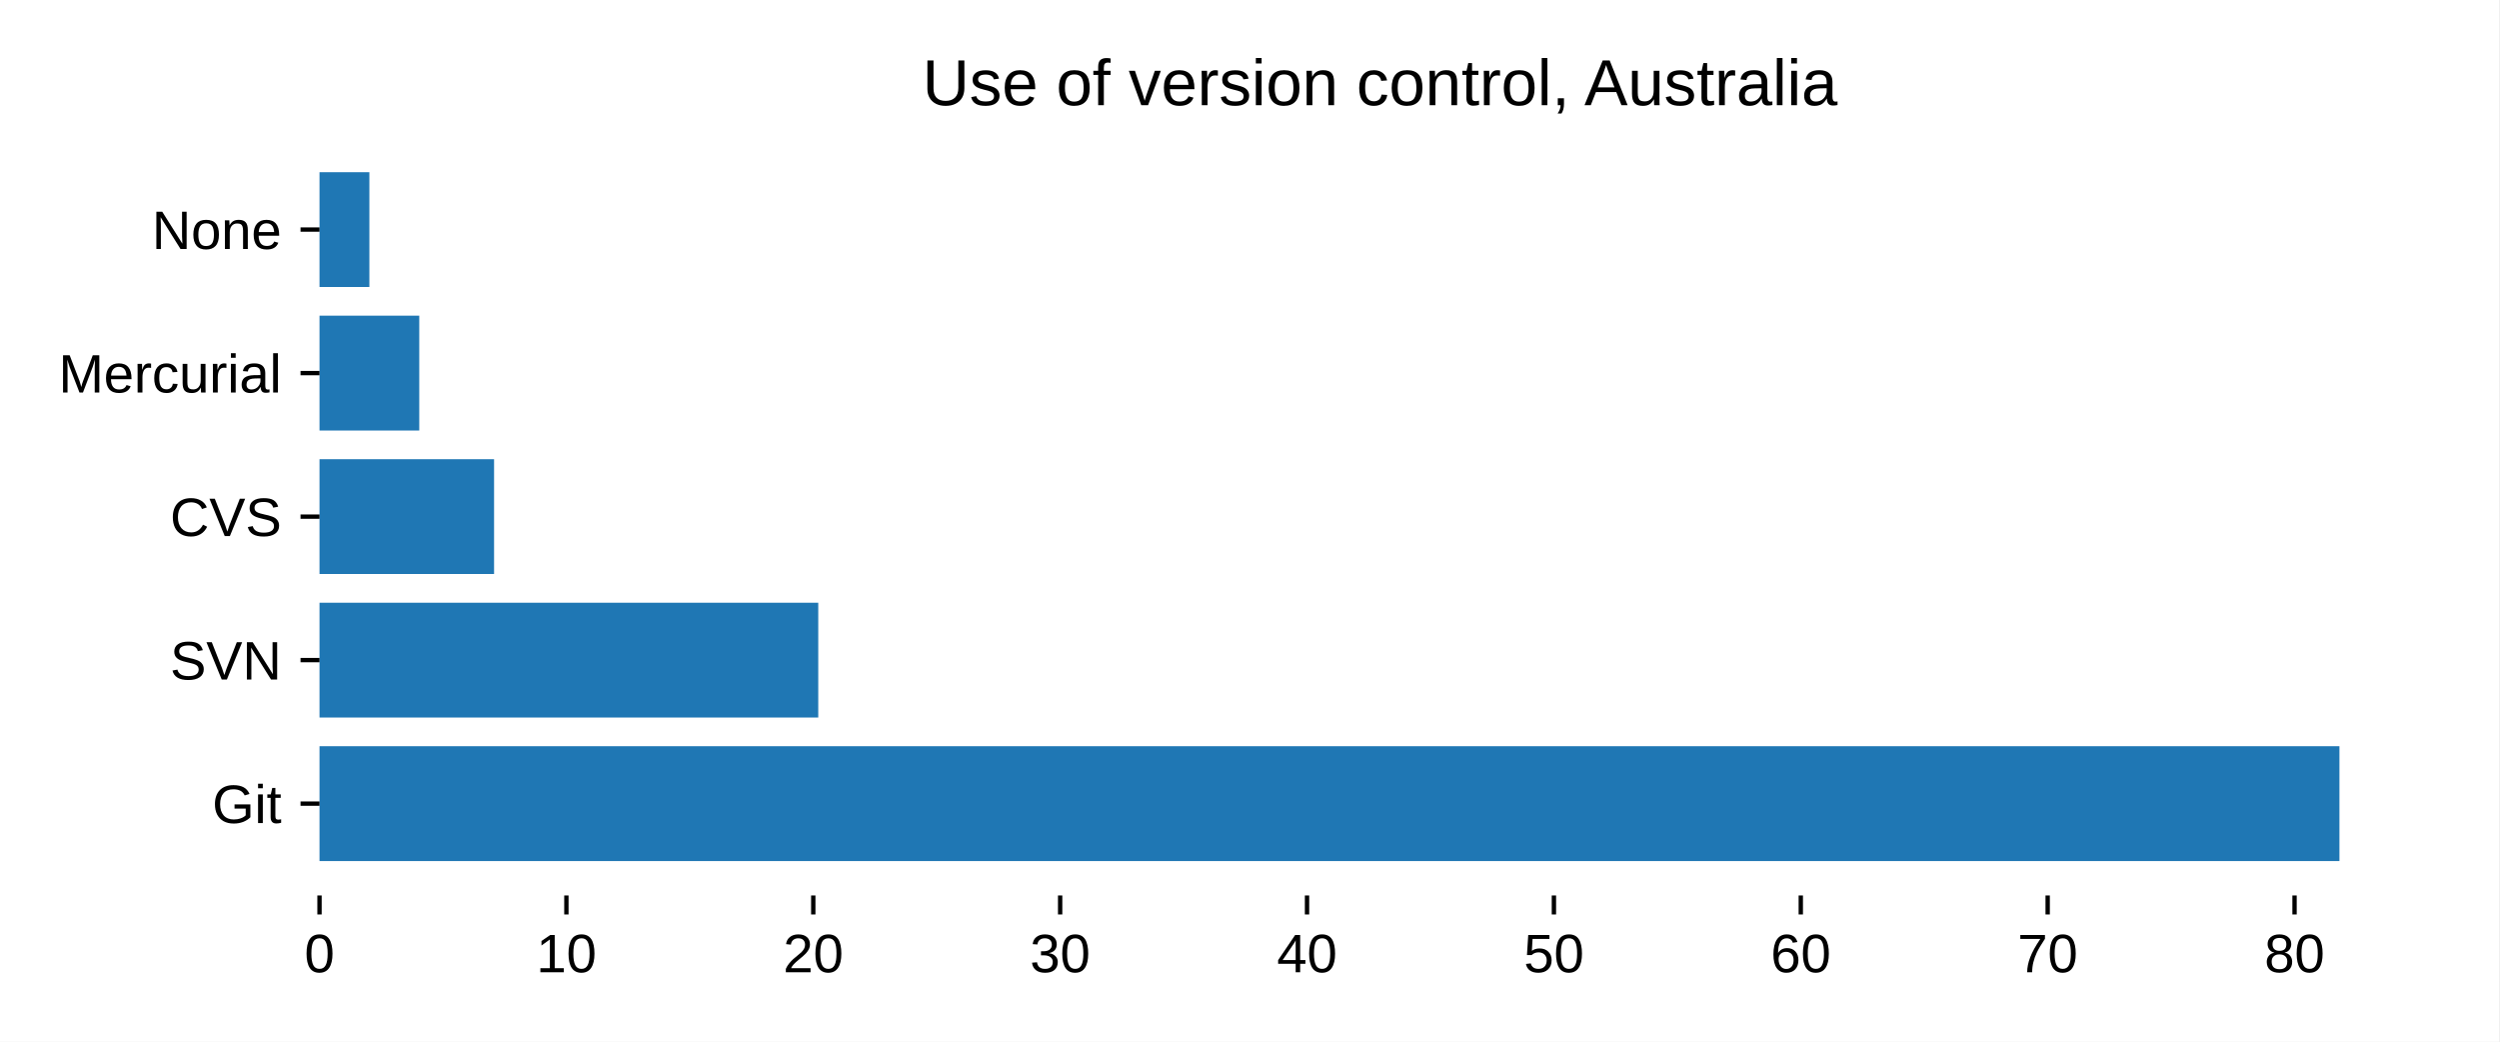
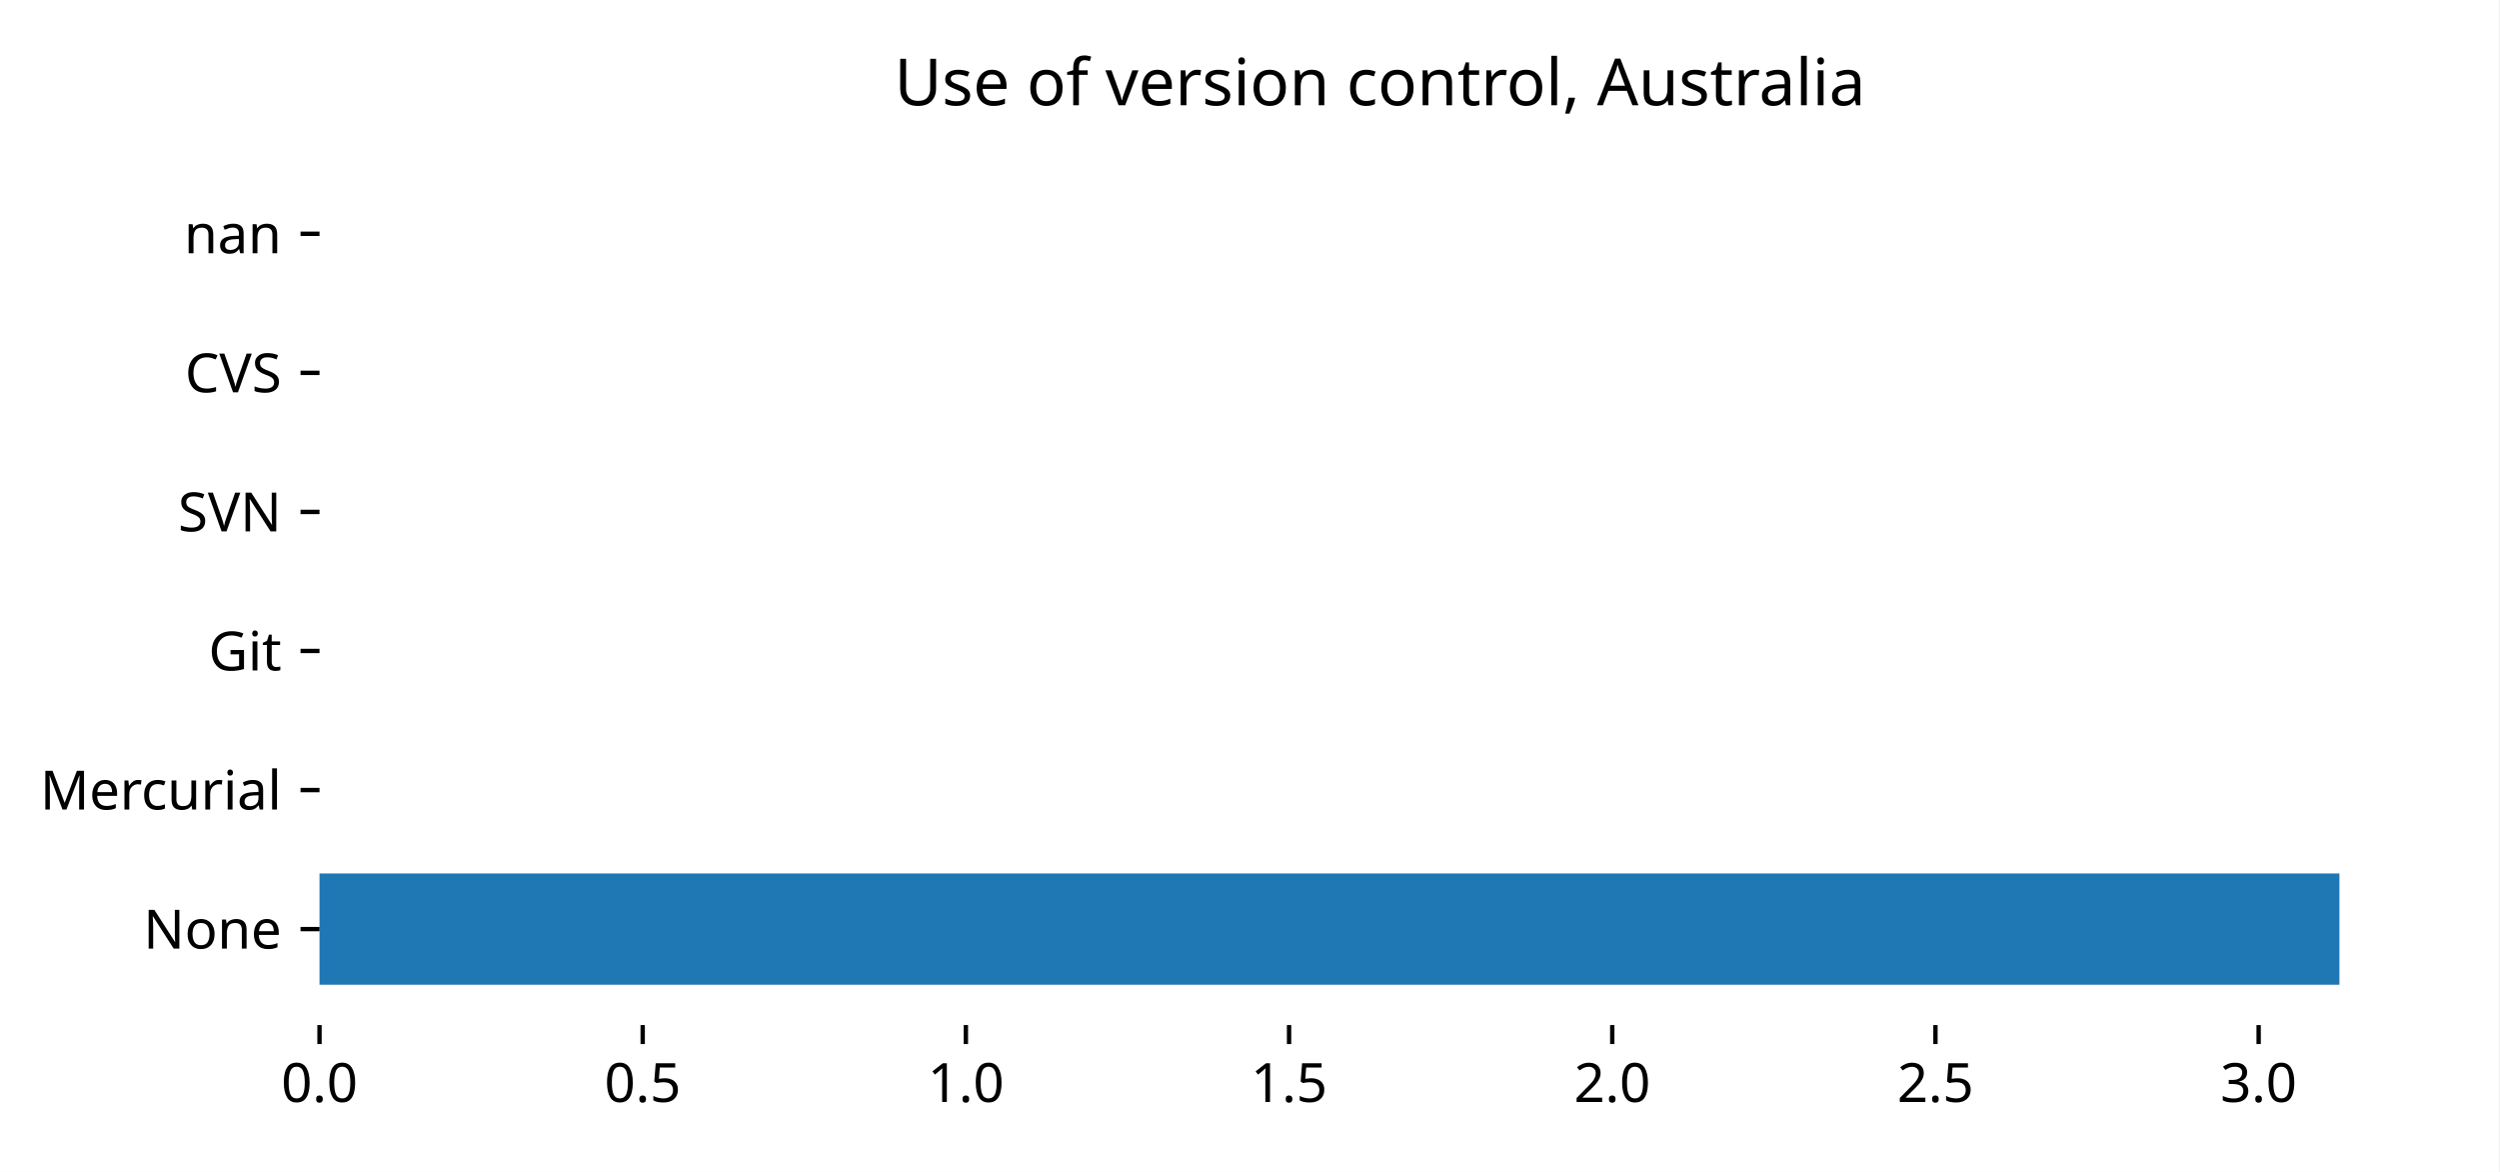
- <svg xmlns="http://www.w3.org/2000/svg" xmlns:xlink="http://www.w3.org/1999/xlink" height="192pt" version="1.1" viewBox="0 0 460.8 192" width="460.8pt">
+ <svg xmlns="http://www.w3.org/2000/svg" xmlns:xlink="http://www.w3.org/1999/xlink" width="460.8pt" height="216pt" viewBox="0 0 460.8 216" version="1.1">
  <defs>
-     <style type="text/css">*{stroke-linecap:butt;stroke-linejoin:round;}</style>
+     <style type="text/css">*{stroke-linejoin: round; stroke-linecap: butt}</style>
  </defs>
  <g id="figure_1">
    <g id="patch_1">
-       <path d="M 0 192  L 460.8 192  L 460.8 0  L 0 0  z " style="fill:#ffffff;" />
+       <path d="M 0 216  L 460.8 216  L 460.8 0  L 0 0  z " style="fill: #ffffff" />
    </g>
    <g id="axes_1">
      <g id="patch_2">
-         <path d="M 58.916 165.055  L 450 165.055  L 450 25.389  L 58.916 25.389  z " style="fill:#ffffff;" />
+         <path d="M 58.916 188.942  L 450 188.942  L 450 25.408  L 58.916 25.408  z " style="fill: #ffffff" />
      </g>
      <g id="patch_3">
-         <path clip-path="url(#p09c533ebeb)" d="M 58.916 158.706  L 431.377 158.706  L 431.377 137.545  L 58.916 137.545  z " style="fill:#1f77b4;" />
+         <path d="M 58.916 181.509  L 431.377 181.509  L 431.377 161.003  L 58.916 161.003  z " clip-path="url(#p0259da4b13)" style="fill: #1f77b4" />
      </g>
      <g id="patch_4">
-         <path clip-path="url(#p09c533ebeb)" d="M 58.916 132.255  L 150.881 132.255  L 150.881 111.093  L 58.916 111.093  z " style="fill:#1f77b4;" />
+         <path d="M 58.916 155.877  L 58.916 155.877  L 58.916 135.371  L 58.916 135.371  z " clip-path="url(#p0259da4b13)" style="fill: #1f77b4" />
      </g>
      <g id="patch_5">
-         <path clip-path="url(#p09c533ebeb)" d="M 58.916 105.803  L 91.104 105.803  L 91.104 84.641  L 58.916 84.641  z " style="fill:#1f77b4;" />
+         <path d="M 58.916 130.244  L 58.916 130.244  L 58.916 109.738  L 58.916 109.738  z " clip-path="url(#p0259da4b13)" style="fill: #1f77b4" />
      </g>
      <g id="patch_6">
-         <path clip-path="url(#p09c533ebeb)" d="M 58.916 79.351  L 77.309 79.351  L 77.309 58.19  L 58.916 58.19  z " style="fill:#1f77b4;" />
+         <path d="M 58.916 104.612  L 58.916 104.612  L 58.916 84.106  L 58.916 84.106  z " clip-path="url(#p0259da4b13)" style="fill: #1f77b4" />
      </g>
      <g id="patch_7">
-         <path clip-path="url(#p09c533ebeb)" d="M 58.916 52.899  L 68.112 52.899  L 68.112 31.738  L 58.916 31.738  z " style="fill:#1f77b4;" />
+         <path d="M 58.916 78.98  L 58.916 78.98  L 58.916 58.474  L 58.916 58.474  z " clip-path="url(#p0259da4b13)" style="fill: #1f77b4" />
+       </g>
+       <g id="patch_8">
+         <path d="M 58.916 53.347  L 58.916 53.347  L 58.916 32.841  L 58.916 32.841  z " clip-path="url(#p0259da4b13)" style="fill: #1f77b4" />
      </g>
      <g id="matplotlib.axis_1">
        <g id="xtick_1">
          <g id="line2d_1">
            <defs>
-               <path d="M 0 0  L 0 3.5  " id="mc3a356a46d" style="stroke:#000000;stroke-width:0.8;" />
+               <path id="m4c99cd72f3" d="M 0 0  L 0 3.5  " style="stroke: #000000; stroke-width: 0.8" />
            </defs>
            <g>
-               <use style="stroke:#000000;stroke-width:0.8;" x="58.916" xlink:href="#mc3a356a46d" y="165.055" />
+               <use xlink:href="#m4c99cd72f3" x="58.916" y="188.942" style="stroke: #000000; stroke-width: 0.8" />
            </g>
          </g>
          <g id="text_1">
-             <text style="font-family:Arial;font-size:10px;font-stretch:normal;font-style:normal;font-weight:normal;text-anchor:middle;" transform="rotate(-0, 58.91562, 179.2125)" x="58.916" y="179.213">0</text>
+             <text style="font: 10px 'sans-serif'; text-anchor: middle" x="58.916" y="203.116" transform="rotate(-0, 58.91562, 203.1156)">0.0</text>
          </g>
        </g>
        <g id="xtick_2">
          <g id="line2d_2">
            <g>
-               <use style="stroke:#000000;stroke-width:0.8;" x="104.439" xlink:href="#mc3a356a46d" y="165.055" />
+               <use xlink:href="#m4c99cd72f3" x="118.509" y="188.942" style="stroke: #000000; stroke-width: 0.8" />
            </g>
          </g>
          <g id="text_2">
-             <text style="font-family:Arial;font-size:10px;font-stretch:normal;font-style:normal;font-weight:normal;text-anchor:middle;" transform="rotate(-0, 104.4387, 179.2125)" x="104.439" y="179.213">10</text>
+             <text style="font: 10px 'sans-serif'; text-anchor: middle" x="118.509" y="203.116" transform="rotate(-0, 118.5094, 203.1156)">0.5</text>
          </g>
        </g>
        <g id="xtick_3">
          <g id="line2d_3">
            <g>
-               <use style="stroke:#000000;stroke-width:0.8;" x="149.962" xlink:href="#mc3a356a46d" y="165.055" />
+               <use xlink:href="#m4c99cd72f3" x="178.103" y="188.942" style="stroke: #000000; stroke-width: 0.8" />
            </g>
          </g>
          <g id="text_3">
-             <text style="font-family:Arial;font-size:10px;font-stretch:normal;font-style:normal;font-weight:normal;text-anchor:middle;" transform="rotate(-0, 149.9617, 179.2125)" x="149.962" y="179.213">20</text>
+             <text style="font: 10px 'sans-serif'; text-anchor: middle" x="178.103" y="203.116" transform="rotate(-0, 178.1032, 203.1156)">1.0</text>
          </g>
        </g>
        <g id="xtick_4">
          <g id="line2d_4">
            <g>
-               <use style="stroke:#000000;stroke-width:0.8;" x="195.485" xlink:href="#mc3a356a46d" y="165.055" />
+               <use xlink:href="#m4c99cd72f3" x="237.697" y="188.942" style="stroke: #000000; stroke-width: 0.8" />
            </g>
          </g>
          <g id="text_4">
-             <text style="font-family:Arial;font-size:10px;font-stretch:normal;font-style:normal;font-weight:normal;text-anchor:middle;" transform="rotate(-0, 195.4848, 179.2125)" x="195.485" y="179.213">30</text>
+             <text style="font: 10px 'sans-serif'; text-anchor: middle" x="237.697" y="203.116" transform="rotate(-0, 237.6971, 203.1156)">1.5</text>
          </g>
        </g>
        <g id="xtick_5">
          <g id="line2d_5">
            <g>
-               <use style="stroke:#000000;stroke-width:0.8;" x="241.008" xlink:href="#mc3a356a46d" y="165.055" />
+               <use xlink:href="#m4c99cd72f3" x="297.291" y="188.942" style="stroke: #000000; stroke-width: 0.8" />
            </g>
          </g>
          <g id="text_5">
-             <text style="font-family:Arial;font-size:10px;font-stretch:normal;font-style:normal;font-weight:normal;text-anchor:middle;" transform="rotate(-0, 241.0078, 179.2125)" x="241.008" y="179.213">40</text>
+             <text style="font: 10px 'sans-serif'; text-anchor: middle" x="297.291" y="203.116" transform="rotate(-0, 297.2909, 203.1156)">2.0</text>
          </g>
        </g>
        <g id="xtick_6">
          <g id="line2d_6">
            <g>
-               <use style="stroke:#000000;stroke-width:0.8;" x="286.531" xlink:href="#mc3a356a46d" y="165.055" />
+               <use xlink:href="#m4c99cd72f3" x="356.885" y="188.942" style="stroke: #000000; stroke-width: 0.8" />
            </g>
          </g>
          <g id="text_6">
-             <text style="font-family:Arial;font-size:10px;font-stretch:normal;font-style:normal;font-weight:normal;text-anchor:middle;" transform="rotate(-0, 286.5309, 179.2125)" x="286.531" y="179.213">50</text>
+             <text style="font: 10px 'sans-serif'; text-anchor: middle" x="356.885" y="203.116" transform="rotate(-0, 356.8847, 203.1156)">2.5</text>
          </g>
        </g>
        <g id="xtick_7">
          <g id="line2d_7">
            <g>
-               <use style="stroke:#000000;stroke-width:0.8;" x="332.054" xlink:href="#mc3a356a46d" y="165.055" />
+               <use xlink:href="#m4c99cd72f3" x="416.478" y="188.942" style="stroke: #000000; stroke-width: 0.8" />
            </g>
          </g>
          <g id="text_7">
-             <text style="font-family:Arial;font-size:10px;font-stretch:normal;font-style:normal;font-weight:normal;text-anchor:middle;" transform="rotate(-0, 332.0539, 179.2125)" x="332.054" y="179.213">60</text>
-           </g>
-         </g>
-         <g id="xtick_8">
-           <g id="line2d_8">
-             <g>
-               <use style="stroke:#000000;stroke-width:0.8;" x="377.577" xlink:href="#mc3a356a46d" y="165.055" />
-             </g>
-           </g>
-           <g id="text_8">
-             <text style="font-family:Arial;font-size:10px;font-stretch:normal;font-style:normal;font-weight:normal;text-anchor:middle;" transform="rotate(-0, 377.577, 179.2125)" x="377.577" y="179.213">70</text>
-           </g>
-         </g>
-         <g id="xtick_9">
-           <g id="line2d_9">
-             <g>
-               <use style="stroke:#000000;stroke-width:0.8;" x="423.1" xlink:href="#mc3a356a46d" y="165.055" />
-             </g>
-           </g>
-           <g id="text_9">
-             <text style="font-family:Arial;font-size:10px;font-stretch:normal;font-style:normal;font-weight:normal;text-anchor:middle;" transform="rotate(-0, 423.1, 179.2125)" x="423.1" y="179.213">80</text>
+             <text style="font: 10px 'sans-serif'; text-anchor: middle" x="416.478" y="203.116" transform="rotate(-0, 416.4785, 203.1156)">3.0</text>
          </g>
        </g>
      </g>
      <g id="matplotlib.axis_2">
        <g id="ytick_1">
-           <g id="line2d_10">
+           <g id="line2d_8">
            <defs>
-               <path d="M 0 0  L -3.5 0  " id="m82278324de" style="stroke:#000000;stroke-width:0.8;" />
+               <path id="m8e343aef83" d="M 0 0  L -3.5 0  " style="stroke: #000000; stroke-width: 0.8" />
            </defs>
            <g>
-               <use style="stroke:#000000;stroke-width:0.8;" x="58.916" xlink:href="#m82278324de" y="148.126" />
+               <use xlink:href="#m8e343aef83" x="58.916" y="171.256" style="stroke: #000000; stroke-width: 0.8" />
+             </g>
+           </g>
+           <g id="text_8">
+             <text style="font: 10px 'sans-serif'; text-anchor: end" x="51.916" y="174.843" transform="rotate(-0, 51.91562, 174.8426)">None</text>
+           </g>
+         </g>
+         <g id="ytick_2">
+           <g id="line2d_9">
+             <g>
+               <use xlink:href="#m8e343aef83" x="58.916" y="145.624" style="stroke: #000000; stroke-width: 0.8" />
+             </g>
+           </g>
+           <g id="text_9">
+             <text style="font: 10px 'sans-serif'; text-anchor: end" x="51.916" y="149.21" transform="rotate(-0, 51.91562, 149.2103)">Mercurial</text>
+           </g>
+         </g>
+         <g id="ytick_3">
+           <g id="line2d_10">
+             <g>
+               <use xlink:href="#m8e343aef83" x="58.916" y="119.991" style="stroke: #000000; stroke-width: 0.8" />
            </g>
          </g>
          <g id="text_10">
-             <text style="font-family:Arial;font-size:10px;font-stretch:normal;font-style:normal;font-weight:normal;text-anchor:end;" transform="rotate(-0, 51.91562, 151.7045)" x="51.916" y="151.704">Git</text>
+             <text style="font: 10px 'sans-serif'; text-anchor: end" x="51.916" y="123.578" transform="rotate(-0, 51.91562, 123.578)">Git</text>
          </g>
        </g>
-         <g id="ytick_2">
+         <g id="ytick_4">
          <g id="line2d_11">
            <g>
-               <use style="stroke:#000000;stroke-width:0.8;" x="58.916" xlink:href="#m82278324de" y="121.674" />
+               <use xlink:href="#m8e343aef83" x="58.916" y="94.359" style="stroke: #000000; stroke-width: 0.8" />
            </g>
          </g>
          <g id="text_11">
-             <text style="font-family:Arial;font-size:10px;font-stretch:normal;font-style:normal;font-weight:normal;text-anchor:end;" transform="rotate(-0, 51.91562, 125.2527)" x="51.916" y="125.253">SVN</text>
+             <text style="font: 10px 'sans-serif'; text-anchor: end" x="51.916" y="97.946" transform="rotate(-0, 51.91562, 97.94573)">SVN</text>
          </g>
        </g>
-         <g id="ytick_3">
+         <g id="ytick_5">
          <g id="line2d_12">
            <g>
-               <use style="stroke:#000000;stroke-width:0.8;" x="58.916" xlink:href="#m82278324de" y="95.222" />
+               <use xlink:href="#m8e343aef83" x="58.916" y="68.727" style="stroke: #000000; stroke-width: 0.8" />
            </g>
          </g>
          <g id="text_12">
-             <text style="font-family:Arial;font-size:10px;font-stretch:normal;font-style:normal;font-weight:normal;text-anchor:end;" transform="rotate(-0, 51.91562, 98.80094)" x="51.916" y="98.801">CVS</text>
+             <text style="font: 10px 'sans-serif'; text-anchor: end" x="51.916" y="72.313" transform="rotate(-0, 51.91562, 72.31343)">CVS</text>
          </g>
        </g>
-         <g id="ytick_4">
+         <g id="ytick_6">
          <g id="line2d_13">
            <g>
-               <use style="stroke:#000000;stroke-width:0.8;" x="58.916" xlink:href="#m82278324de" y="68.77" />
+               <use xlink:href="#m8e343aef83" x="58.916" y="43.094" style="stroke: #000000; stroke-width: 0.8" />
            </g>
          </g>
          <g id="text_13">
-             <text style="font-family:Arial;font-size:10px;font-stretch:normal;font-style:normal;font-weight:normal;text-anchor:end;" transform="rotate(-0, 51.91562, 72.34917)" x="51.916" y="72.349">Mercurial</text>
-           </g>
-         </g>
-         <g id="ytick_5">
-           <g id="line2d_14">
-             <g>
-               <use style="stroke:#000000;stroke-width:0.8;" x="58.916" xlink:href="#m82278324de" y="42.319" />
-             </g>
-           </g>
-           <g id="text_14">
-             <text style="font-family:Arial;font-size:10px;font-stretch:normal;font-style:normal;font-weight:normal;text-anchor:end;" transform="rotate(-0, 51.91562, 45.89741)" x="51.916" y="45.897">None</text>
+             <text style="font: 10px 'sans-serif'; text-anchor: end" x="51.916" y="46.681" transform="rotate(-0, 51.91562, 46.68113)">nan</text>
          </g>
        </g>
      </g>
-       <g id="text_15">
-         <text style="font-family:Arial;font-size:12px;font-stretch:normal;font-style:normal;font-weight:normal;text-anchor:middle;" transform="rotate(-0, 254.4578, 19.38938)" x="254.458" y="19.389">Use of version control, Australia</text>
+       <g id="text_14">
+         <text style="font: 12px 'sans-serif'; text-anchor: middle" x="254.458" y="19.408" transform="rotate(-0, 254.4578, 19.40812)">Use of version control, Australia</text>
      </g>
    </g>
  </g>
  <defs>
-     <clipPath id="p09c533ebeb">
-       <rect height="139.665" width="391.084" x="58.916" y="25.389" />
+     <clipPath id="p0259da4b13">
+       <rect x="58.916" y="25.408" width="391.084" height="163.534" />
    </clipPath>
  </defs>
</svg>
